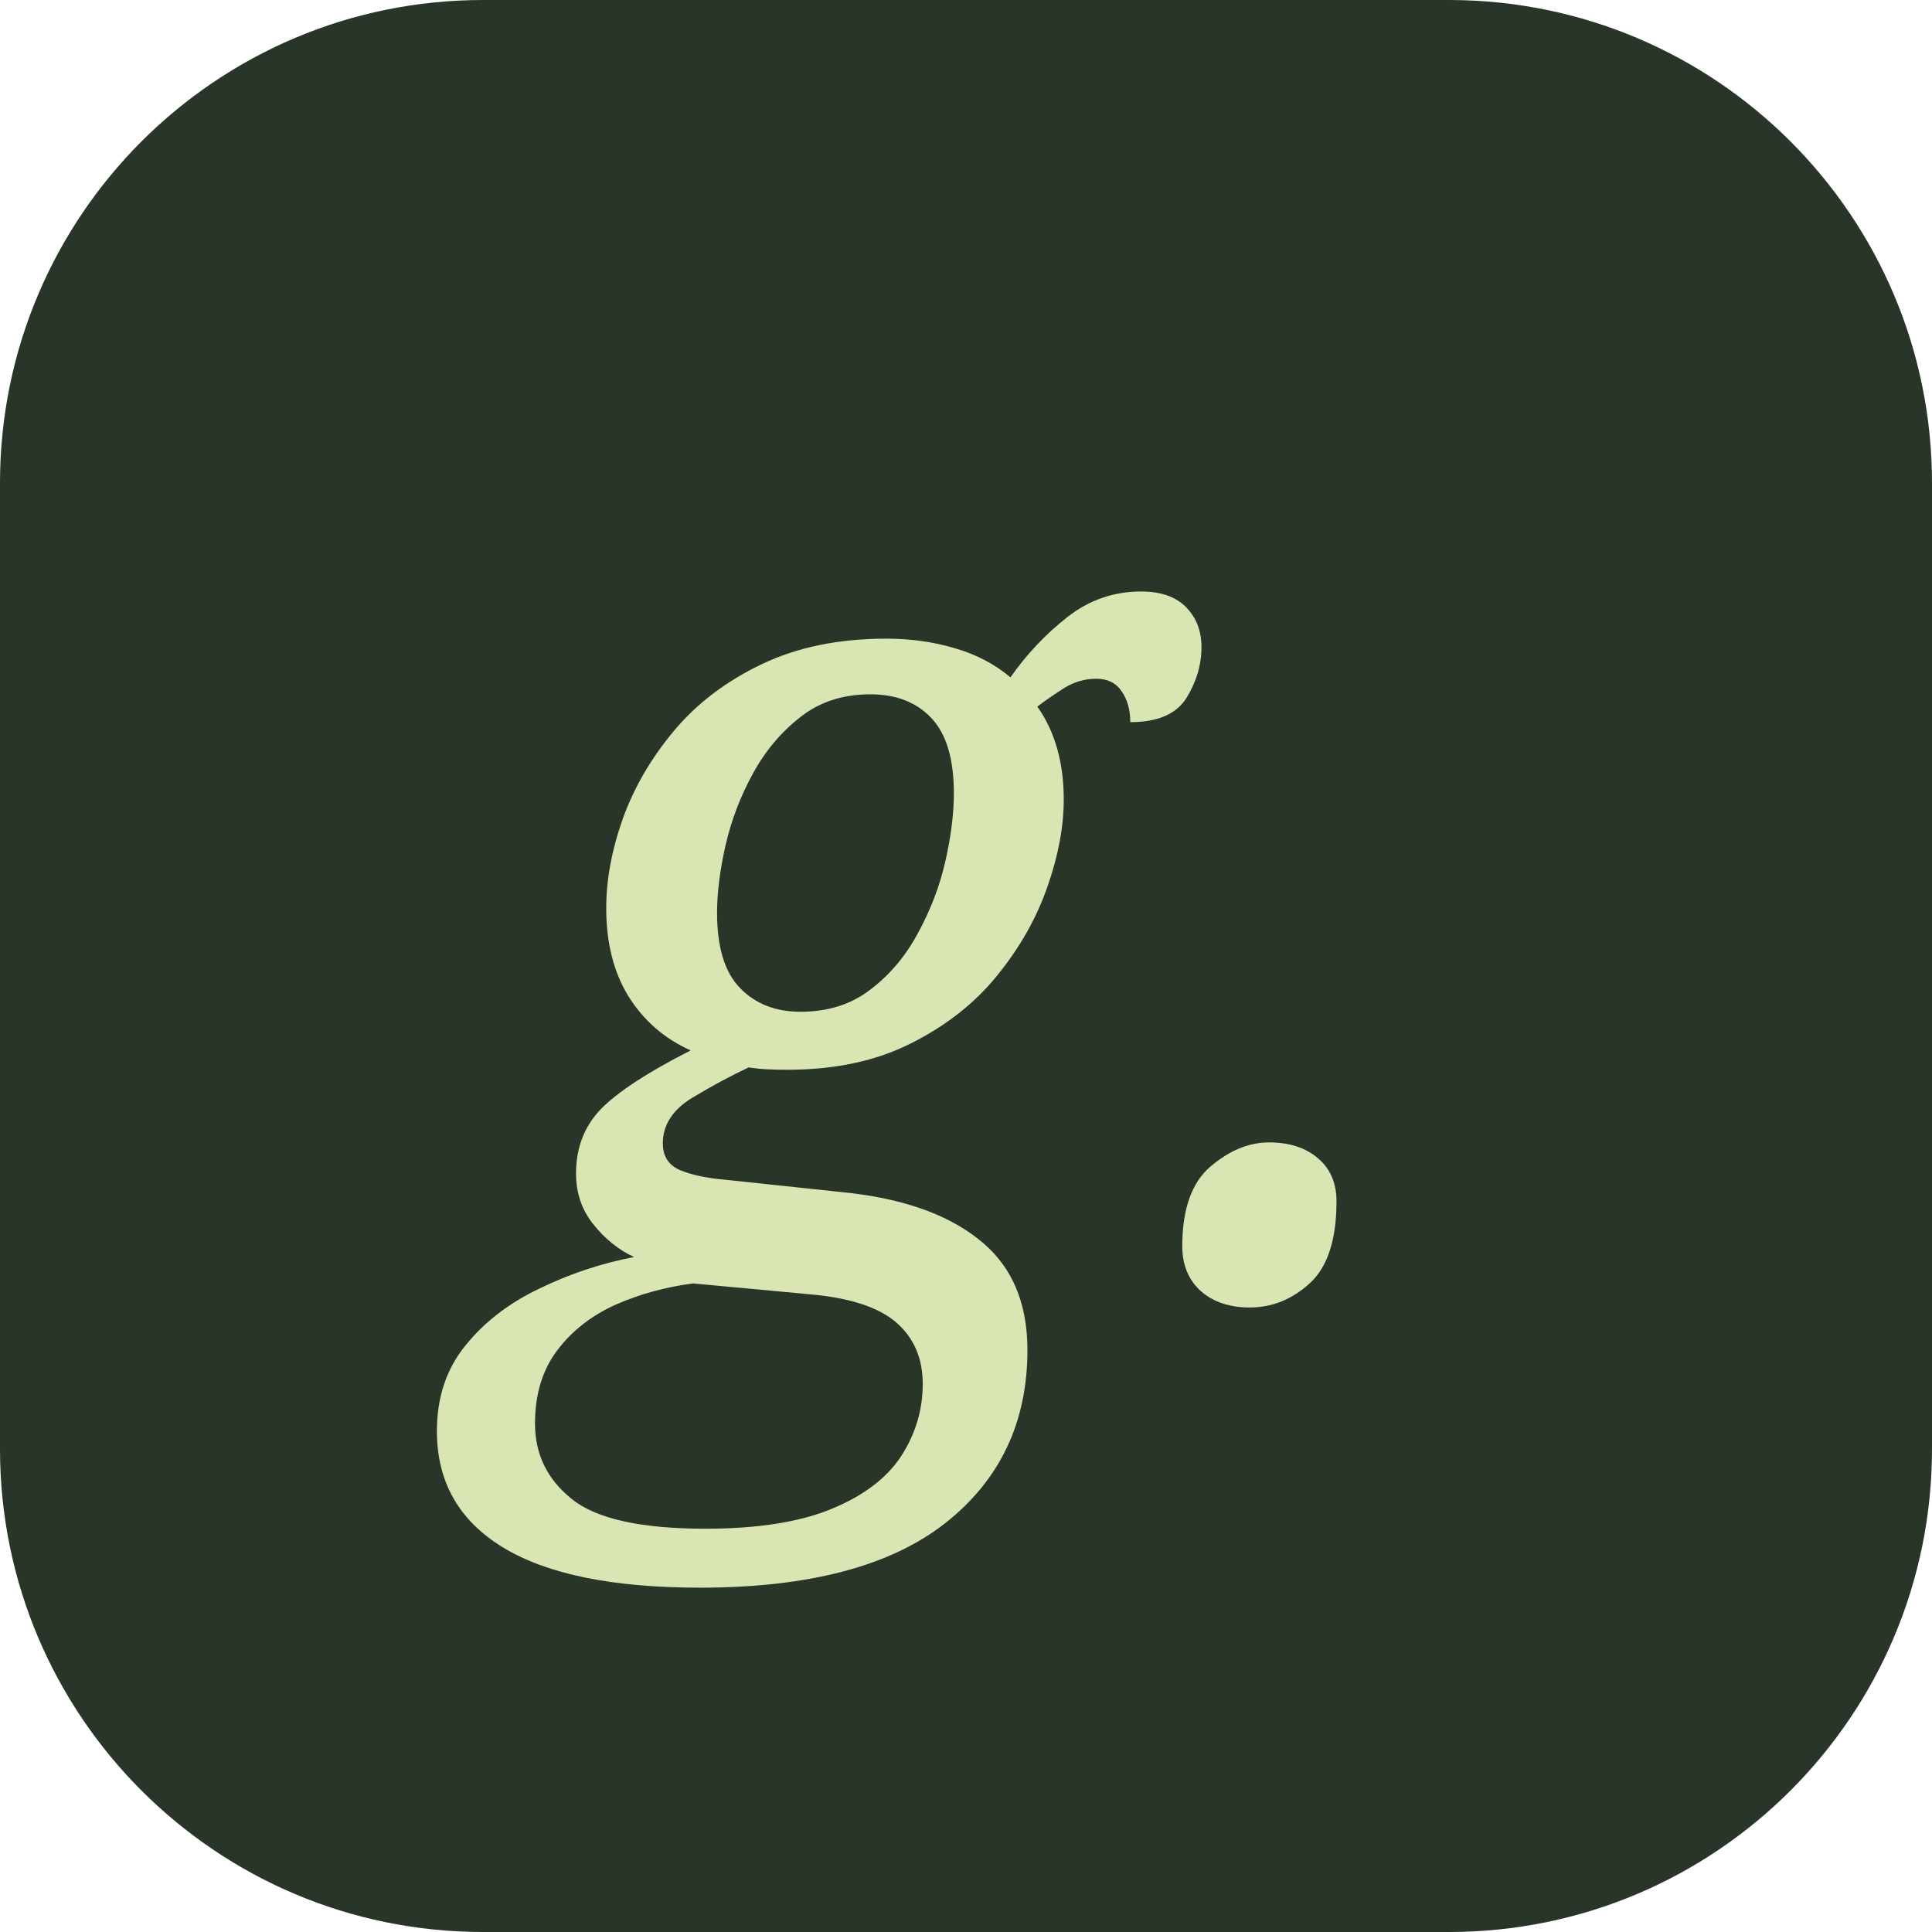
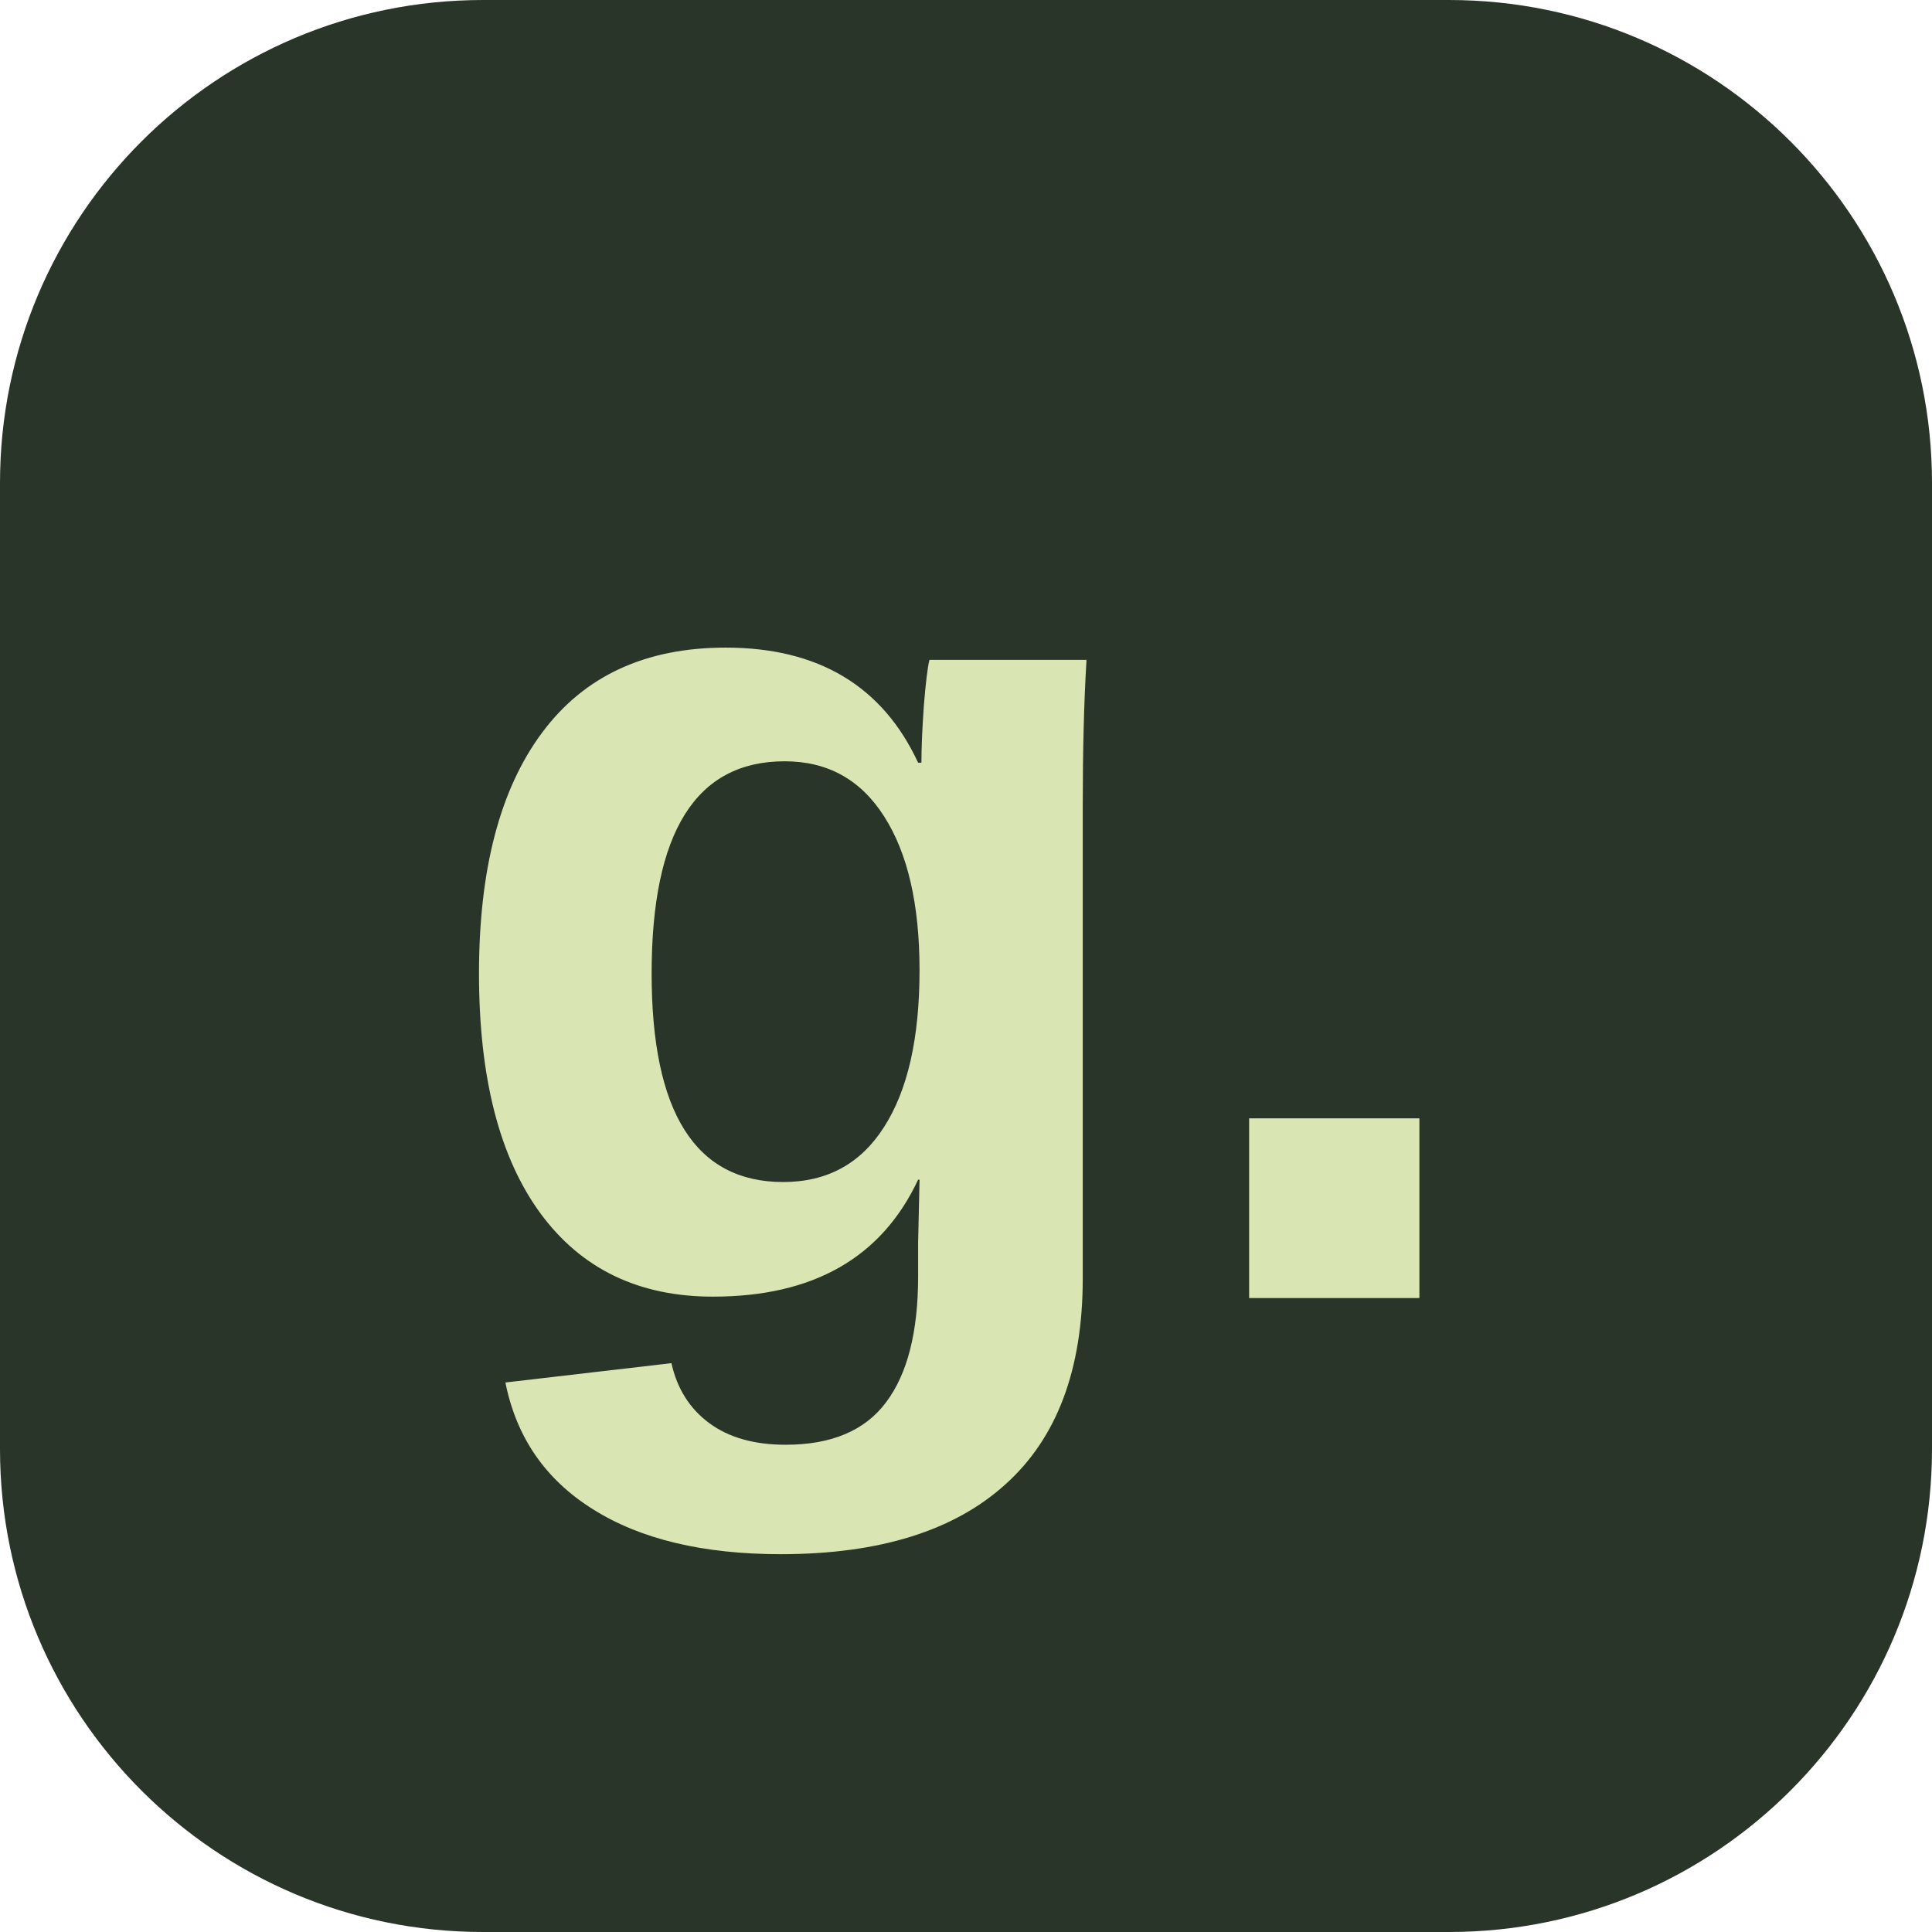
<svg xmlns="http://www.w3.org/2000/svg" viewBox="0 0 64 64">
  <rect width="64" height="64" rx="16" fill="#293528" />
-   <text x="32" y="43" text-anchor="middle" font-family="Georgia,serif" font-style="italic" font-size="40" fill="#d9e5b2">g.</text>
+   <text x="32" y="43" text-anchor="middle" font-family="Arial,sans-serif" font-weight="600" font-size="40" fill="#d9e5b2">g.</text>
</svg>
